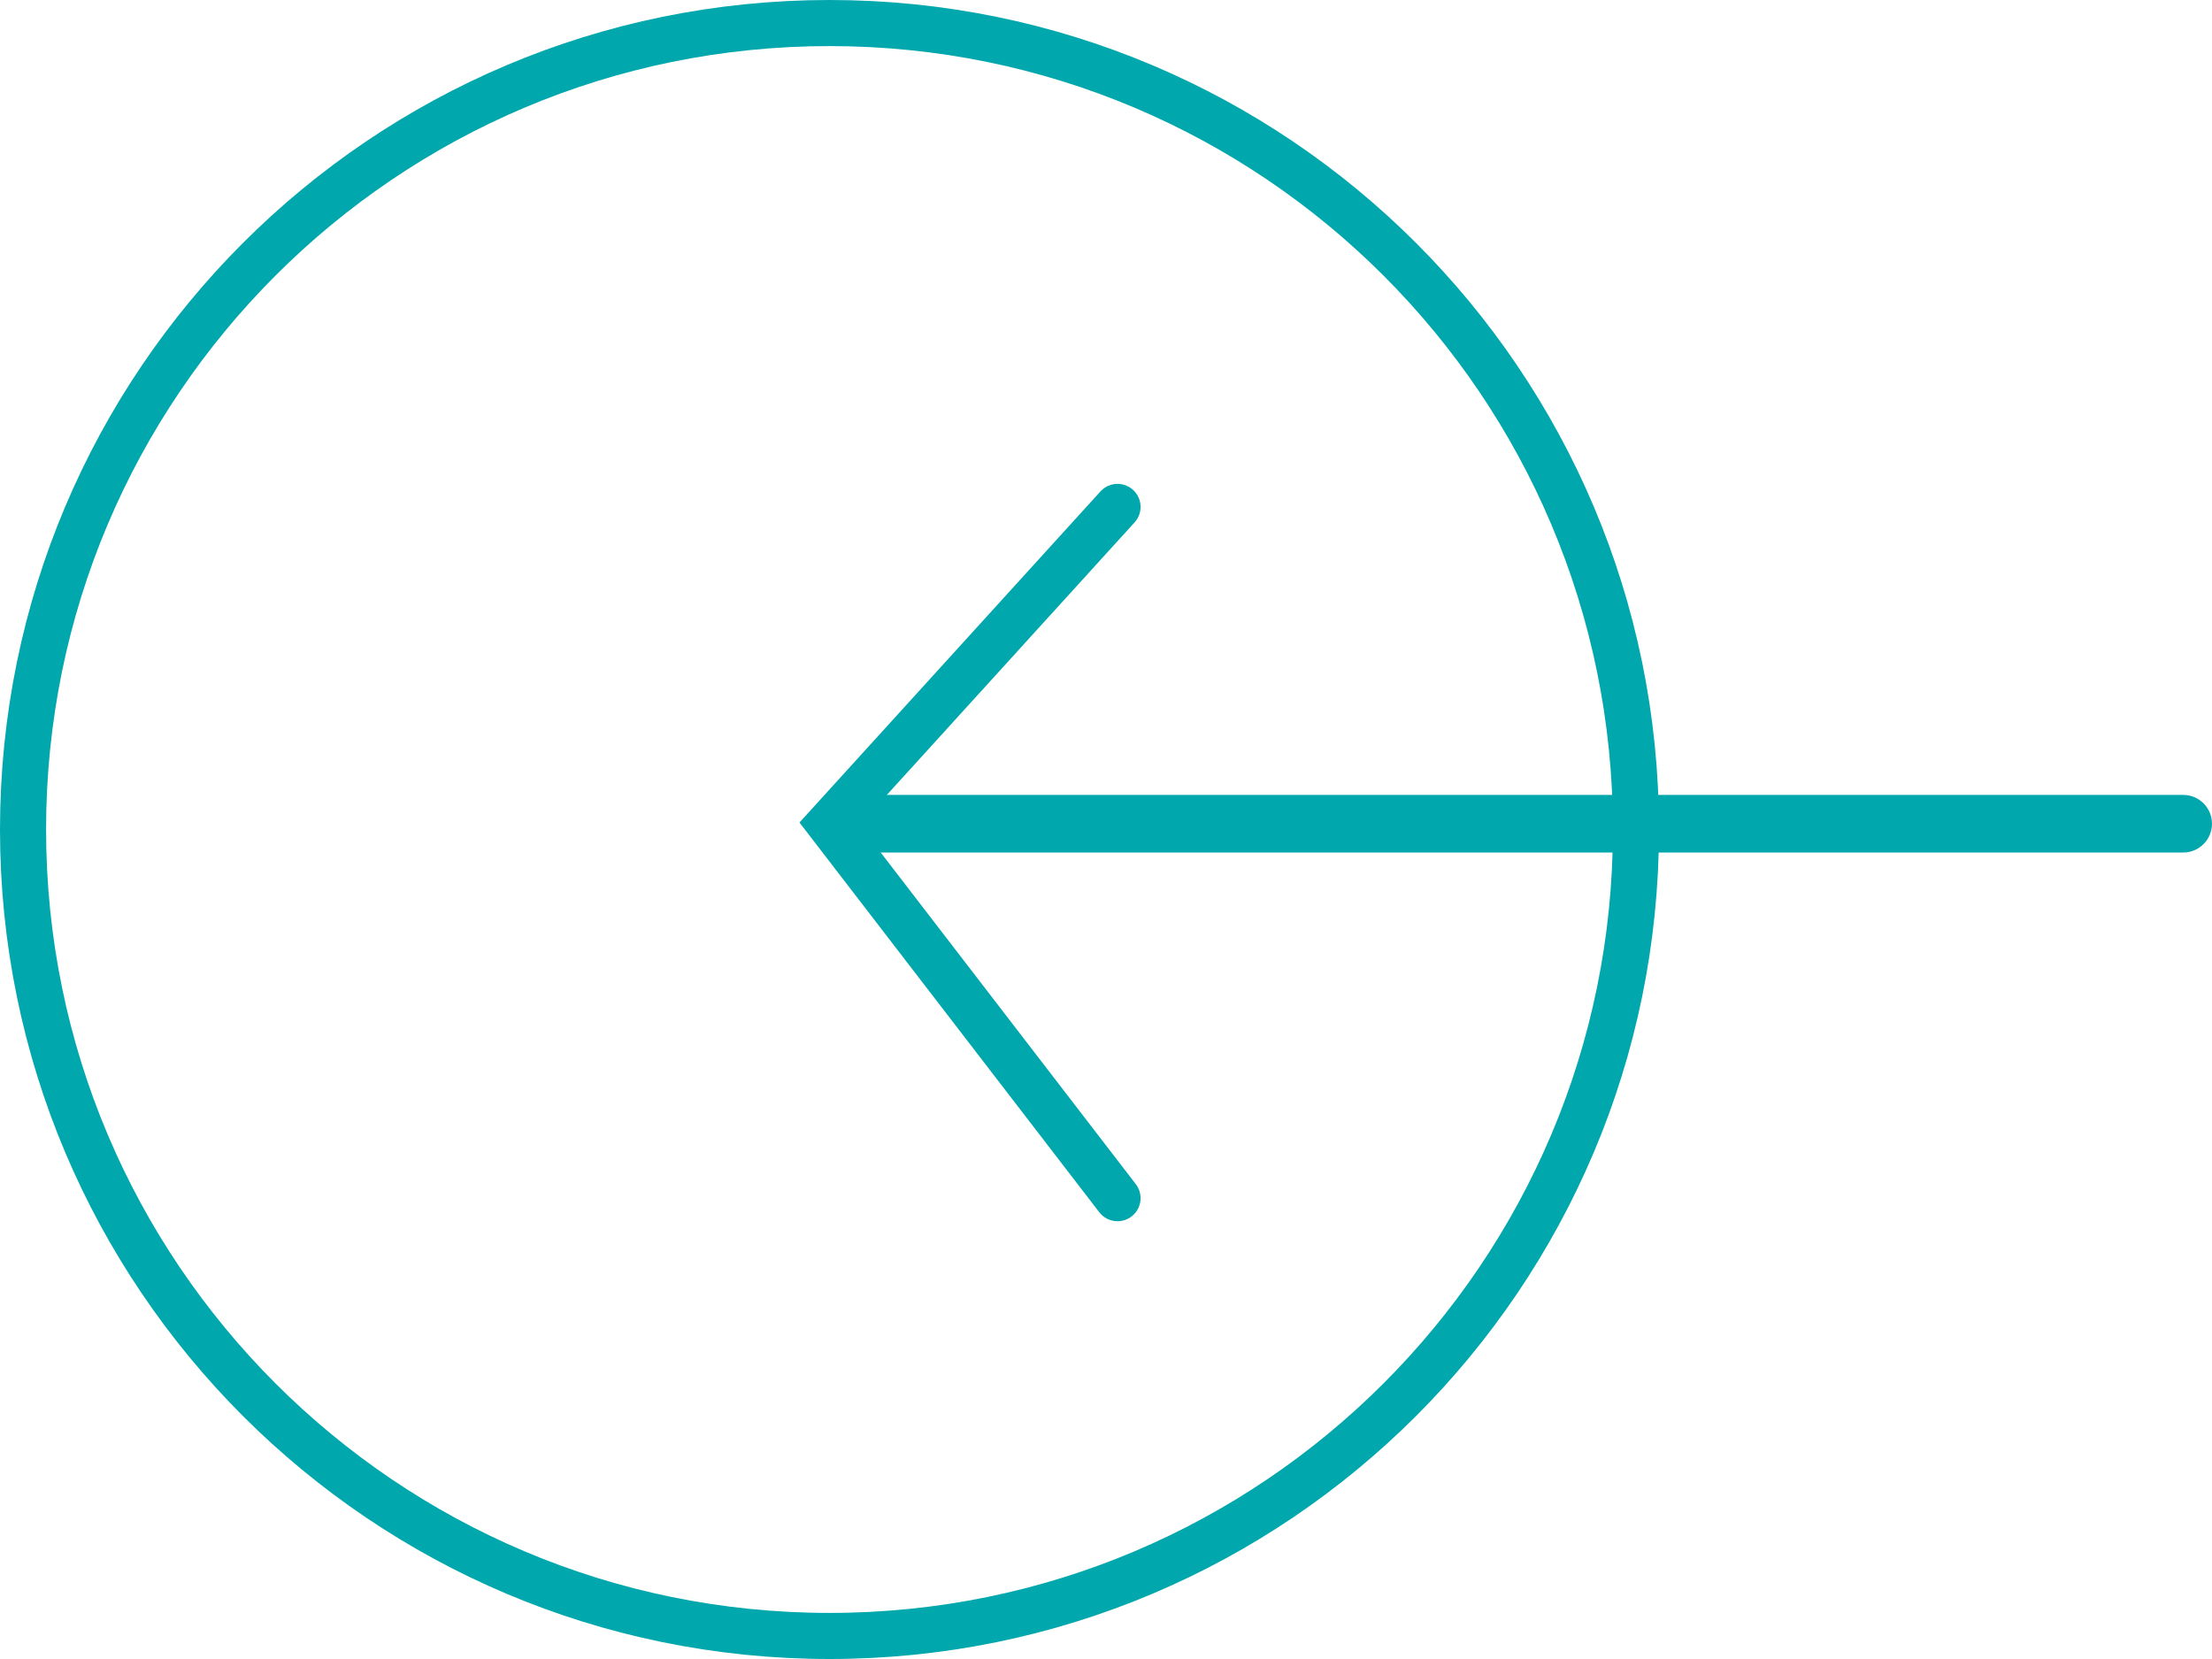
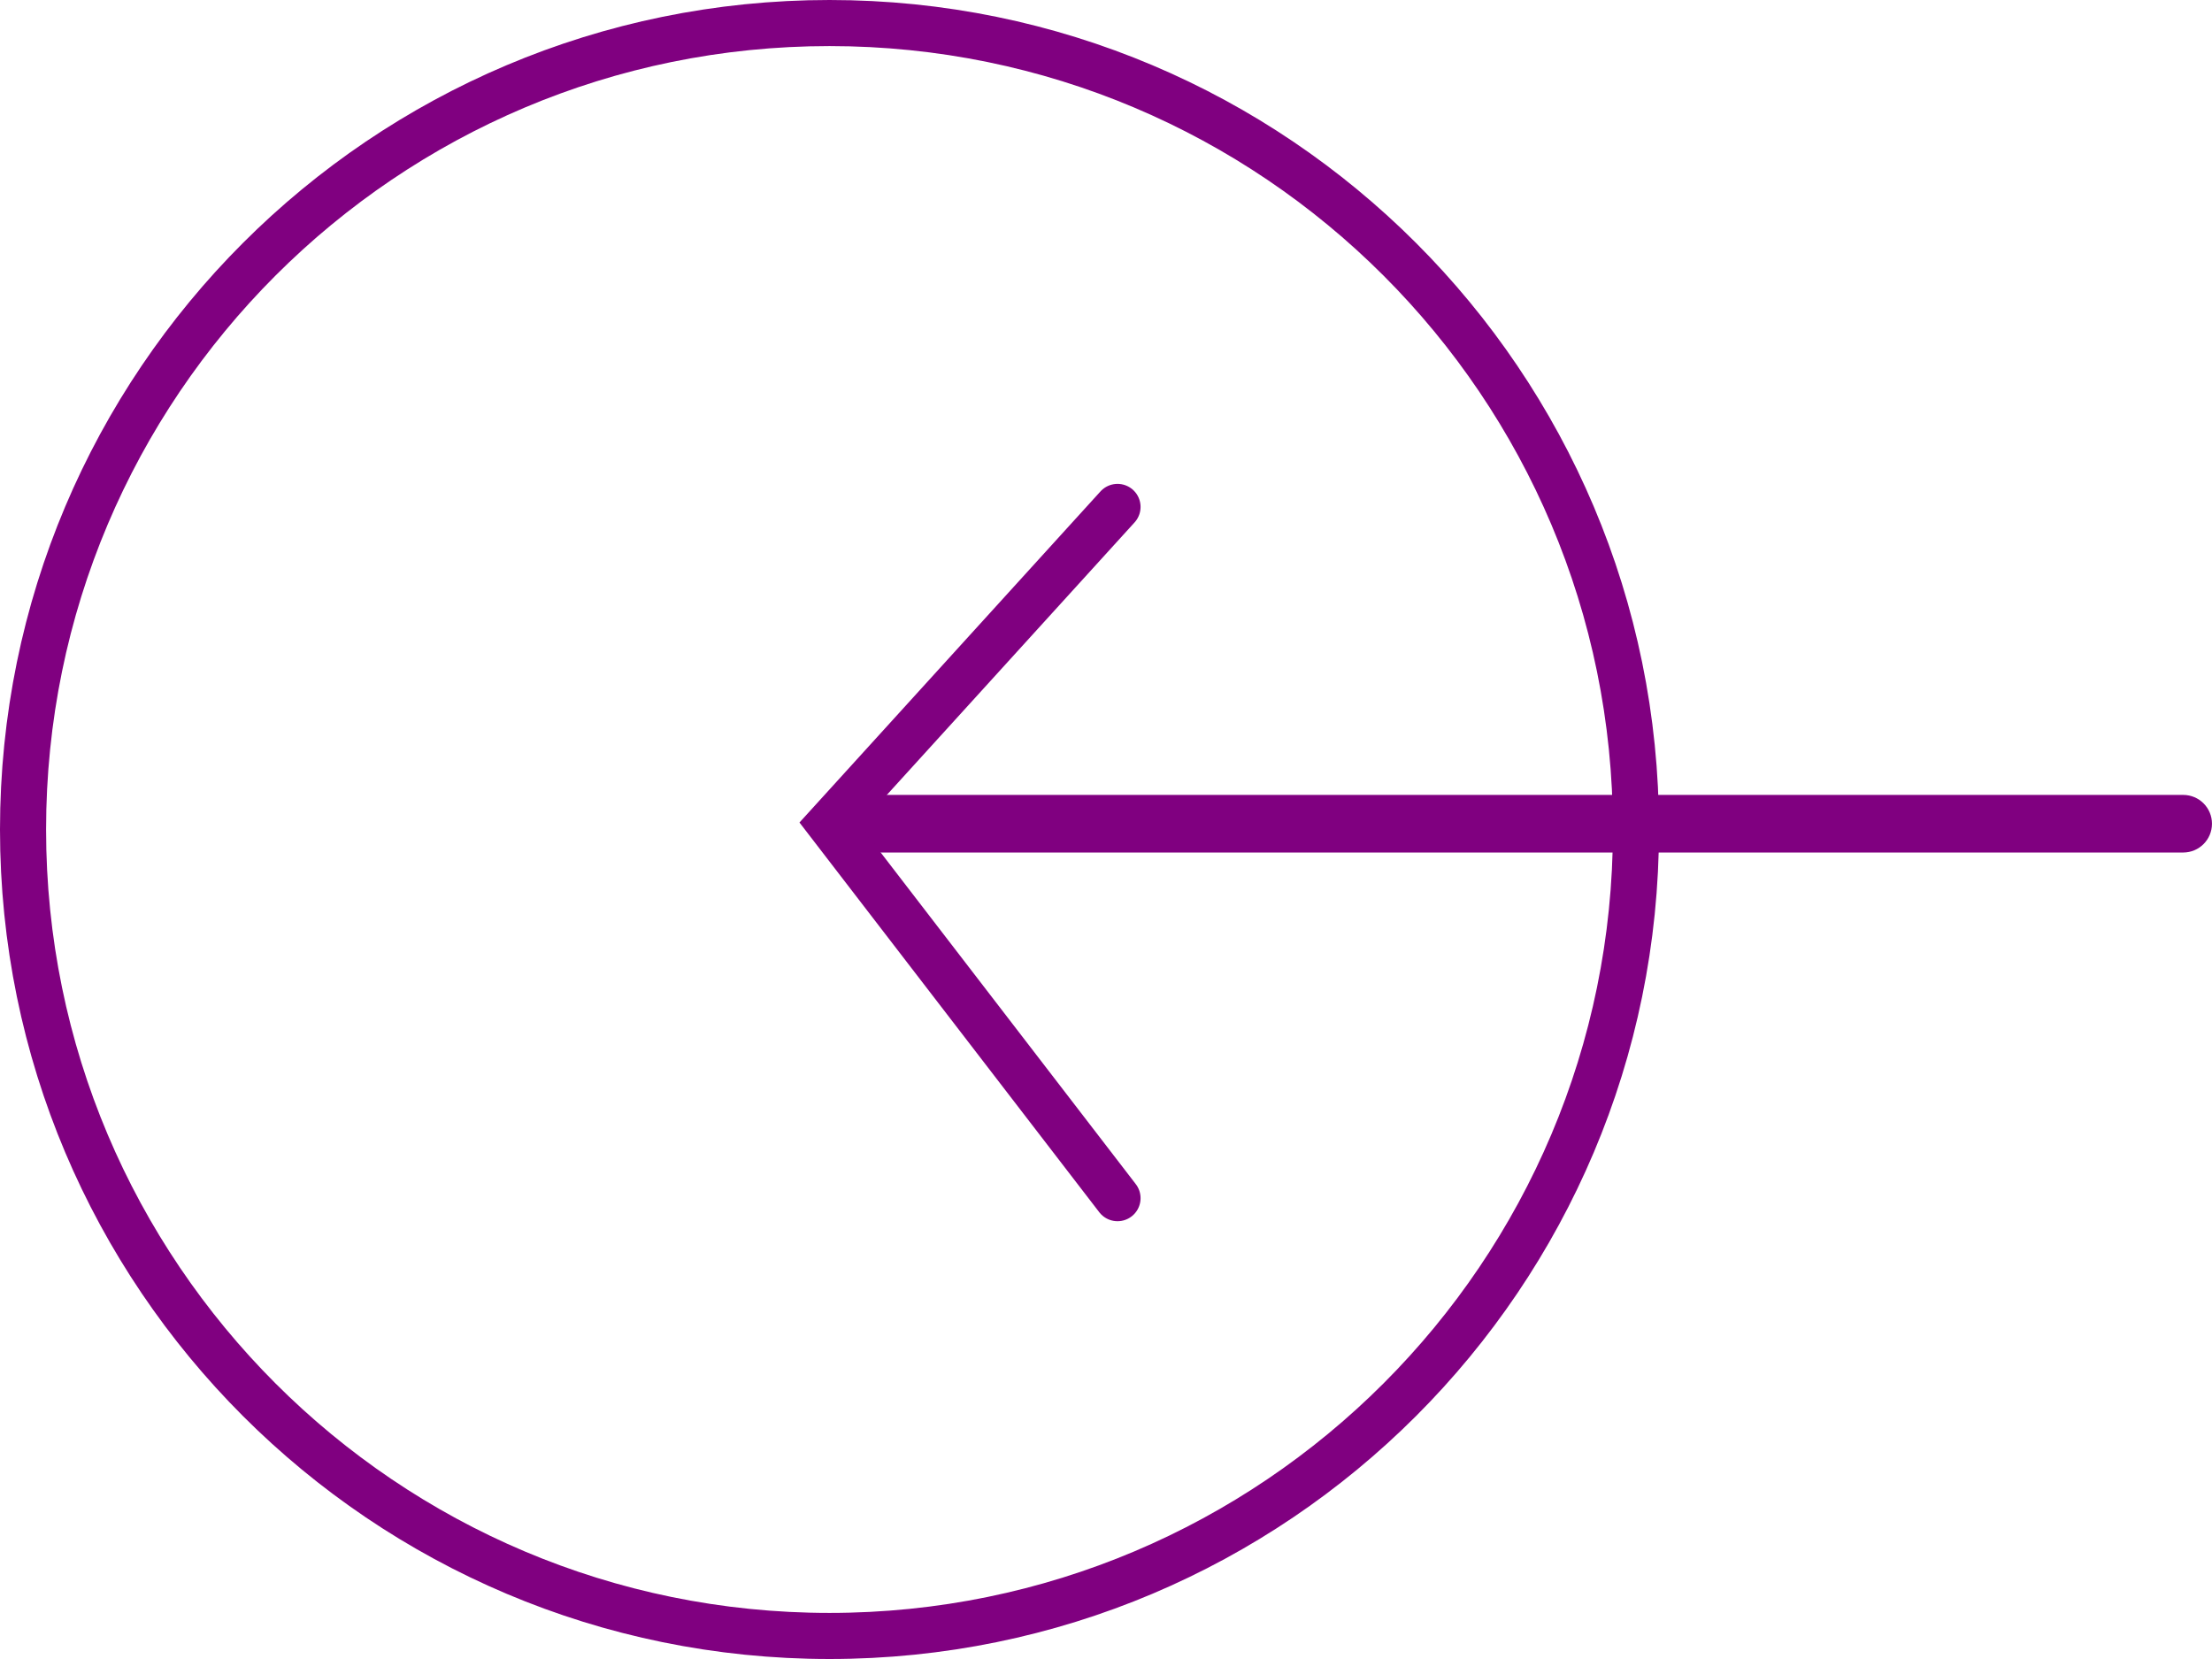
<svg xmlns="http://www.w3.org/2000/svg" width="48" height="36" viewBox="0 0 48 36" fill="none">
-   <circle cx="18" cy="18" r="17.5" transform="matrix(-1 0 0 1 36 0)" stroke="#00A7AC" />
-   <rect x="-0.312" y="-0.312" width="0.625" height="29.375" rx="0.312" transform="matrix(0 -1 -1 0 47.375 17.875)" stroke="#00A7AC" stroke-width="0.625" />
-   <path d="M24.25 26L18 17.875L24.25 11" stroke="#00A7AC" stroke-linecap="round" />
+   <circle cx="18" cy="18" r="17.5" transform="matrix(-1 0 0 1 36 0)" stroke="#800080" />
+   <rect x="-0.312" y="-0.312" width="0.625" height="29.375" rx="0.312" transform="matrix(0 -1 -1 0 47.375 17.875)" stroke="#800080" stroke-width="0.625" />
+   <path d="M24.25 26L18 17.875L24.25 11" stroke="#800080" stroke-linecap="round" />
</svg>
